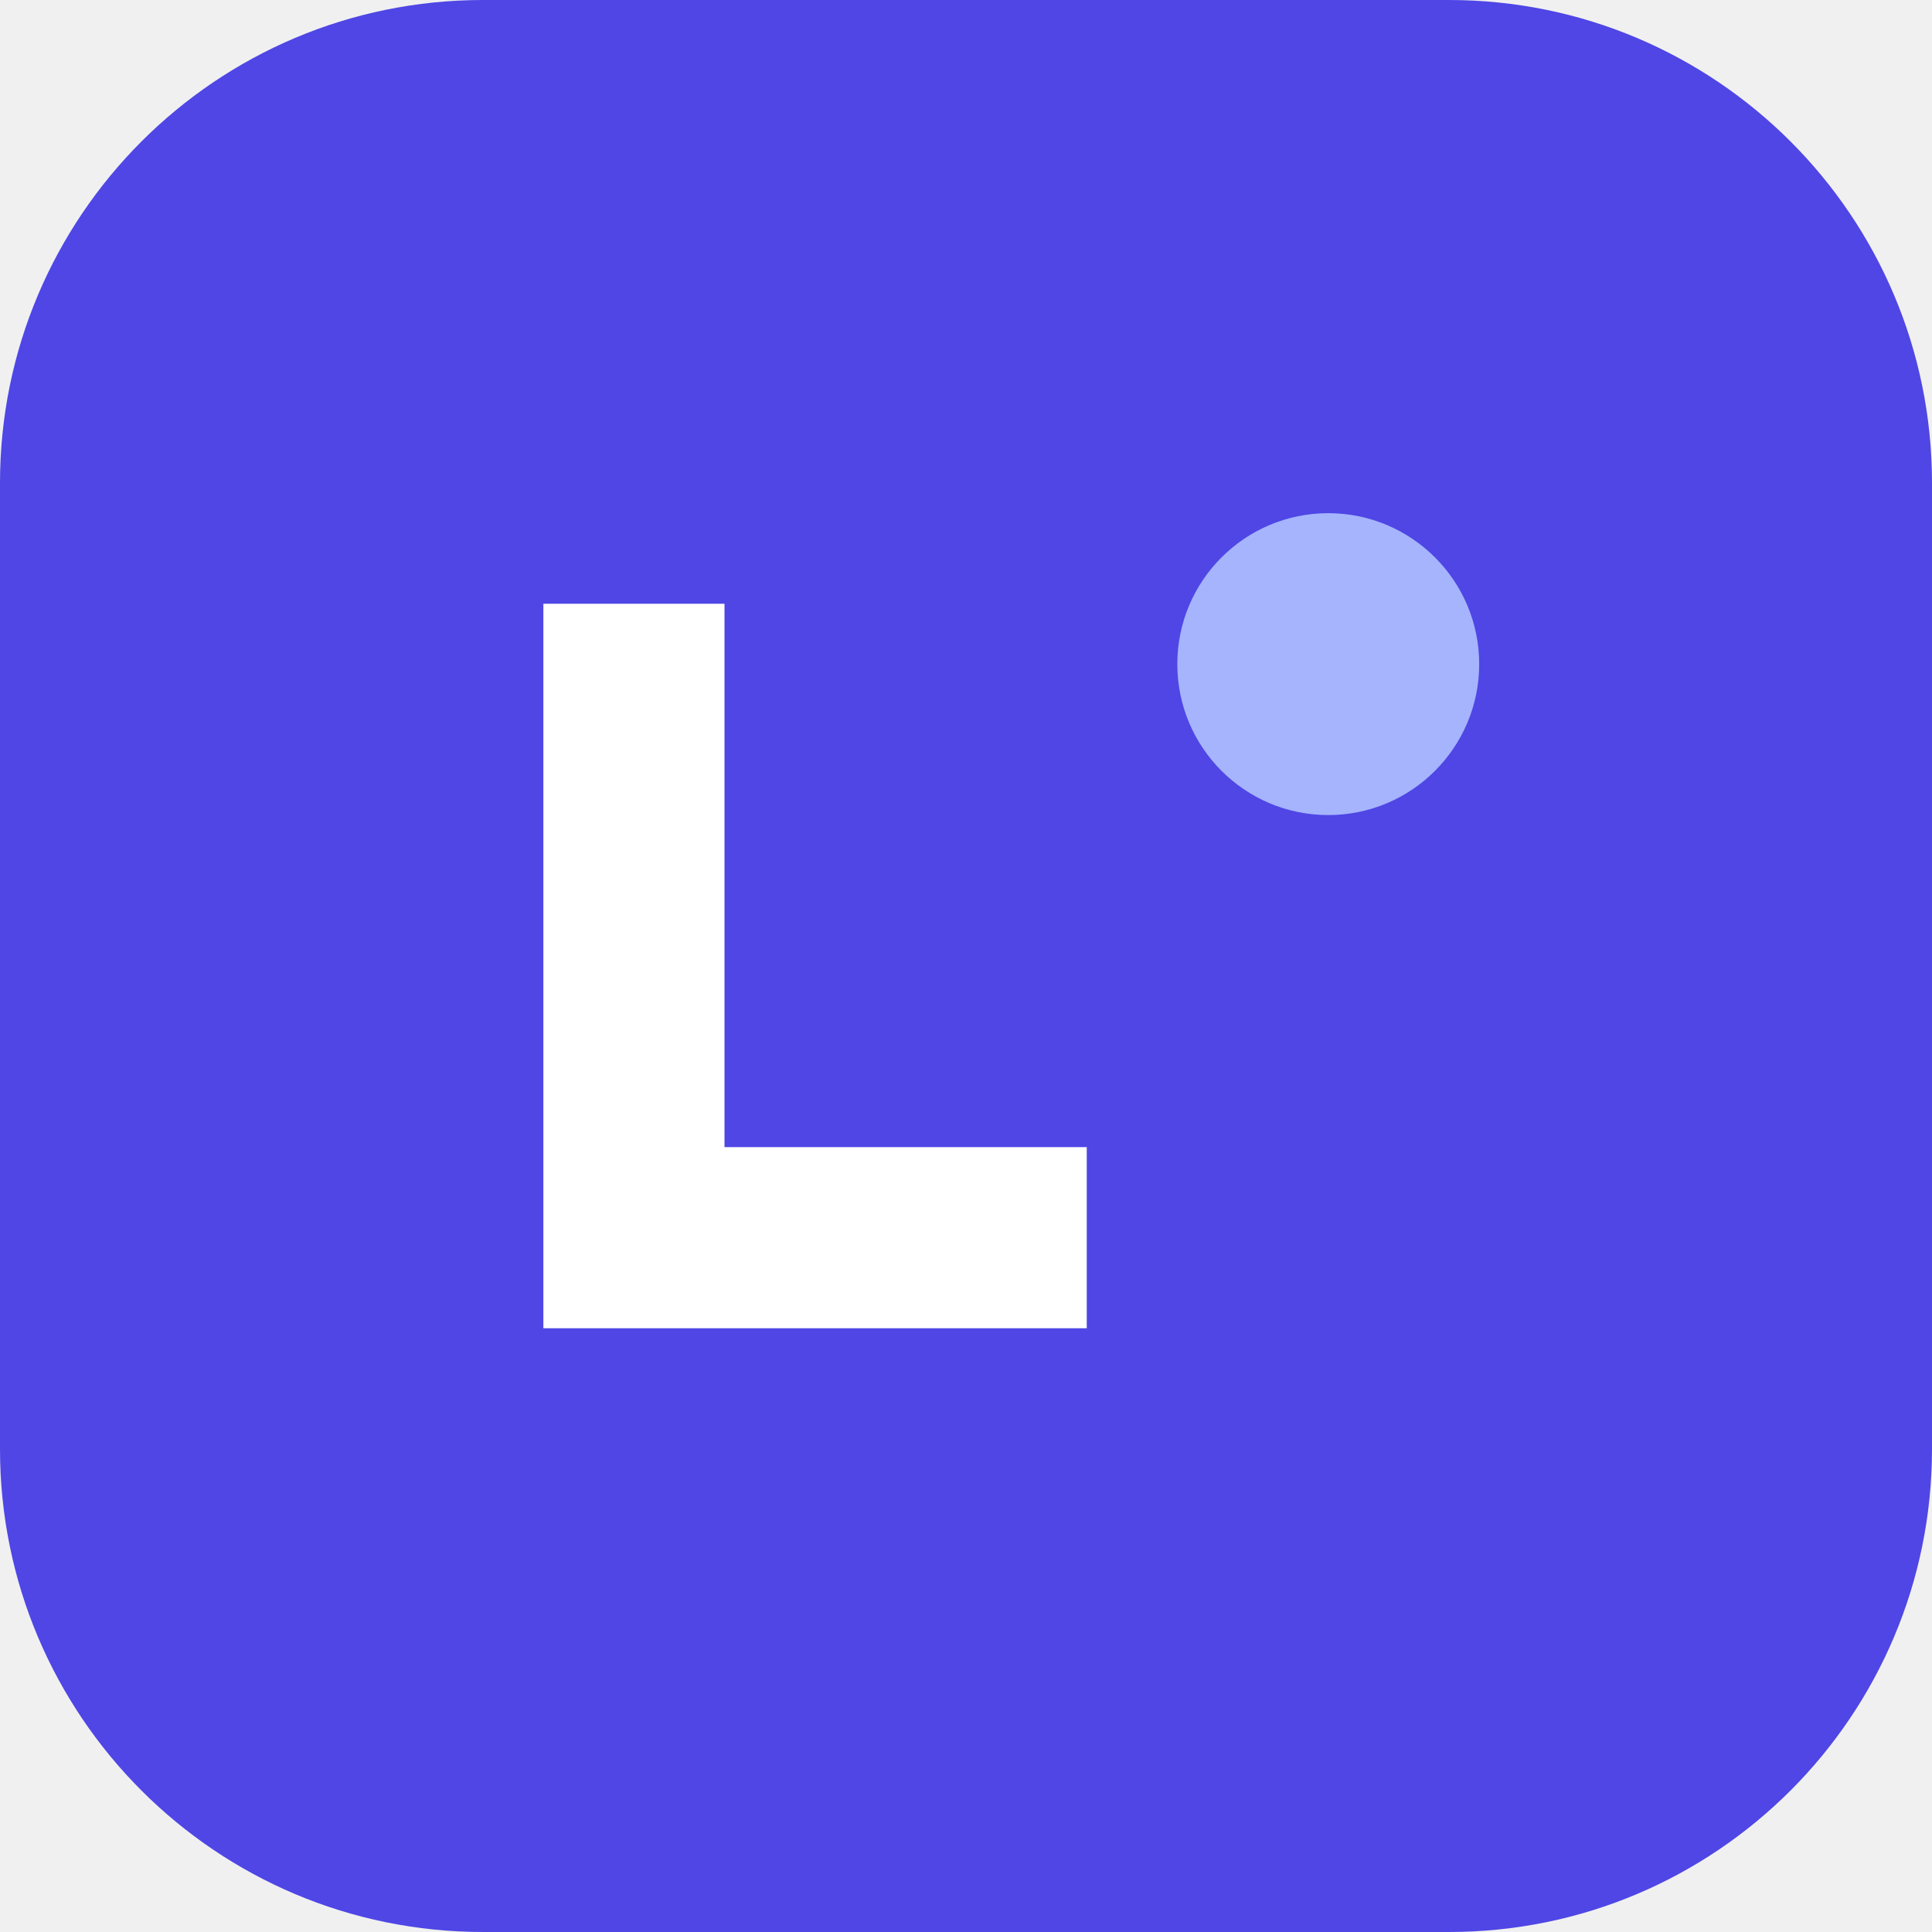
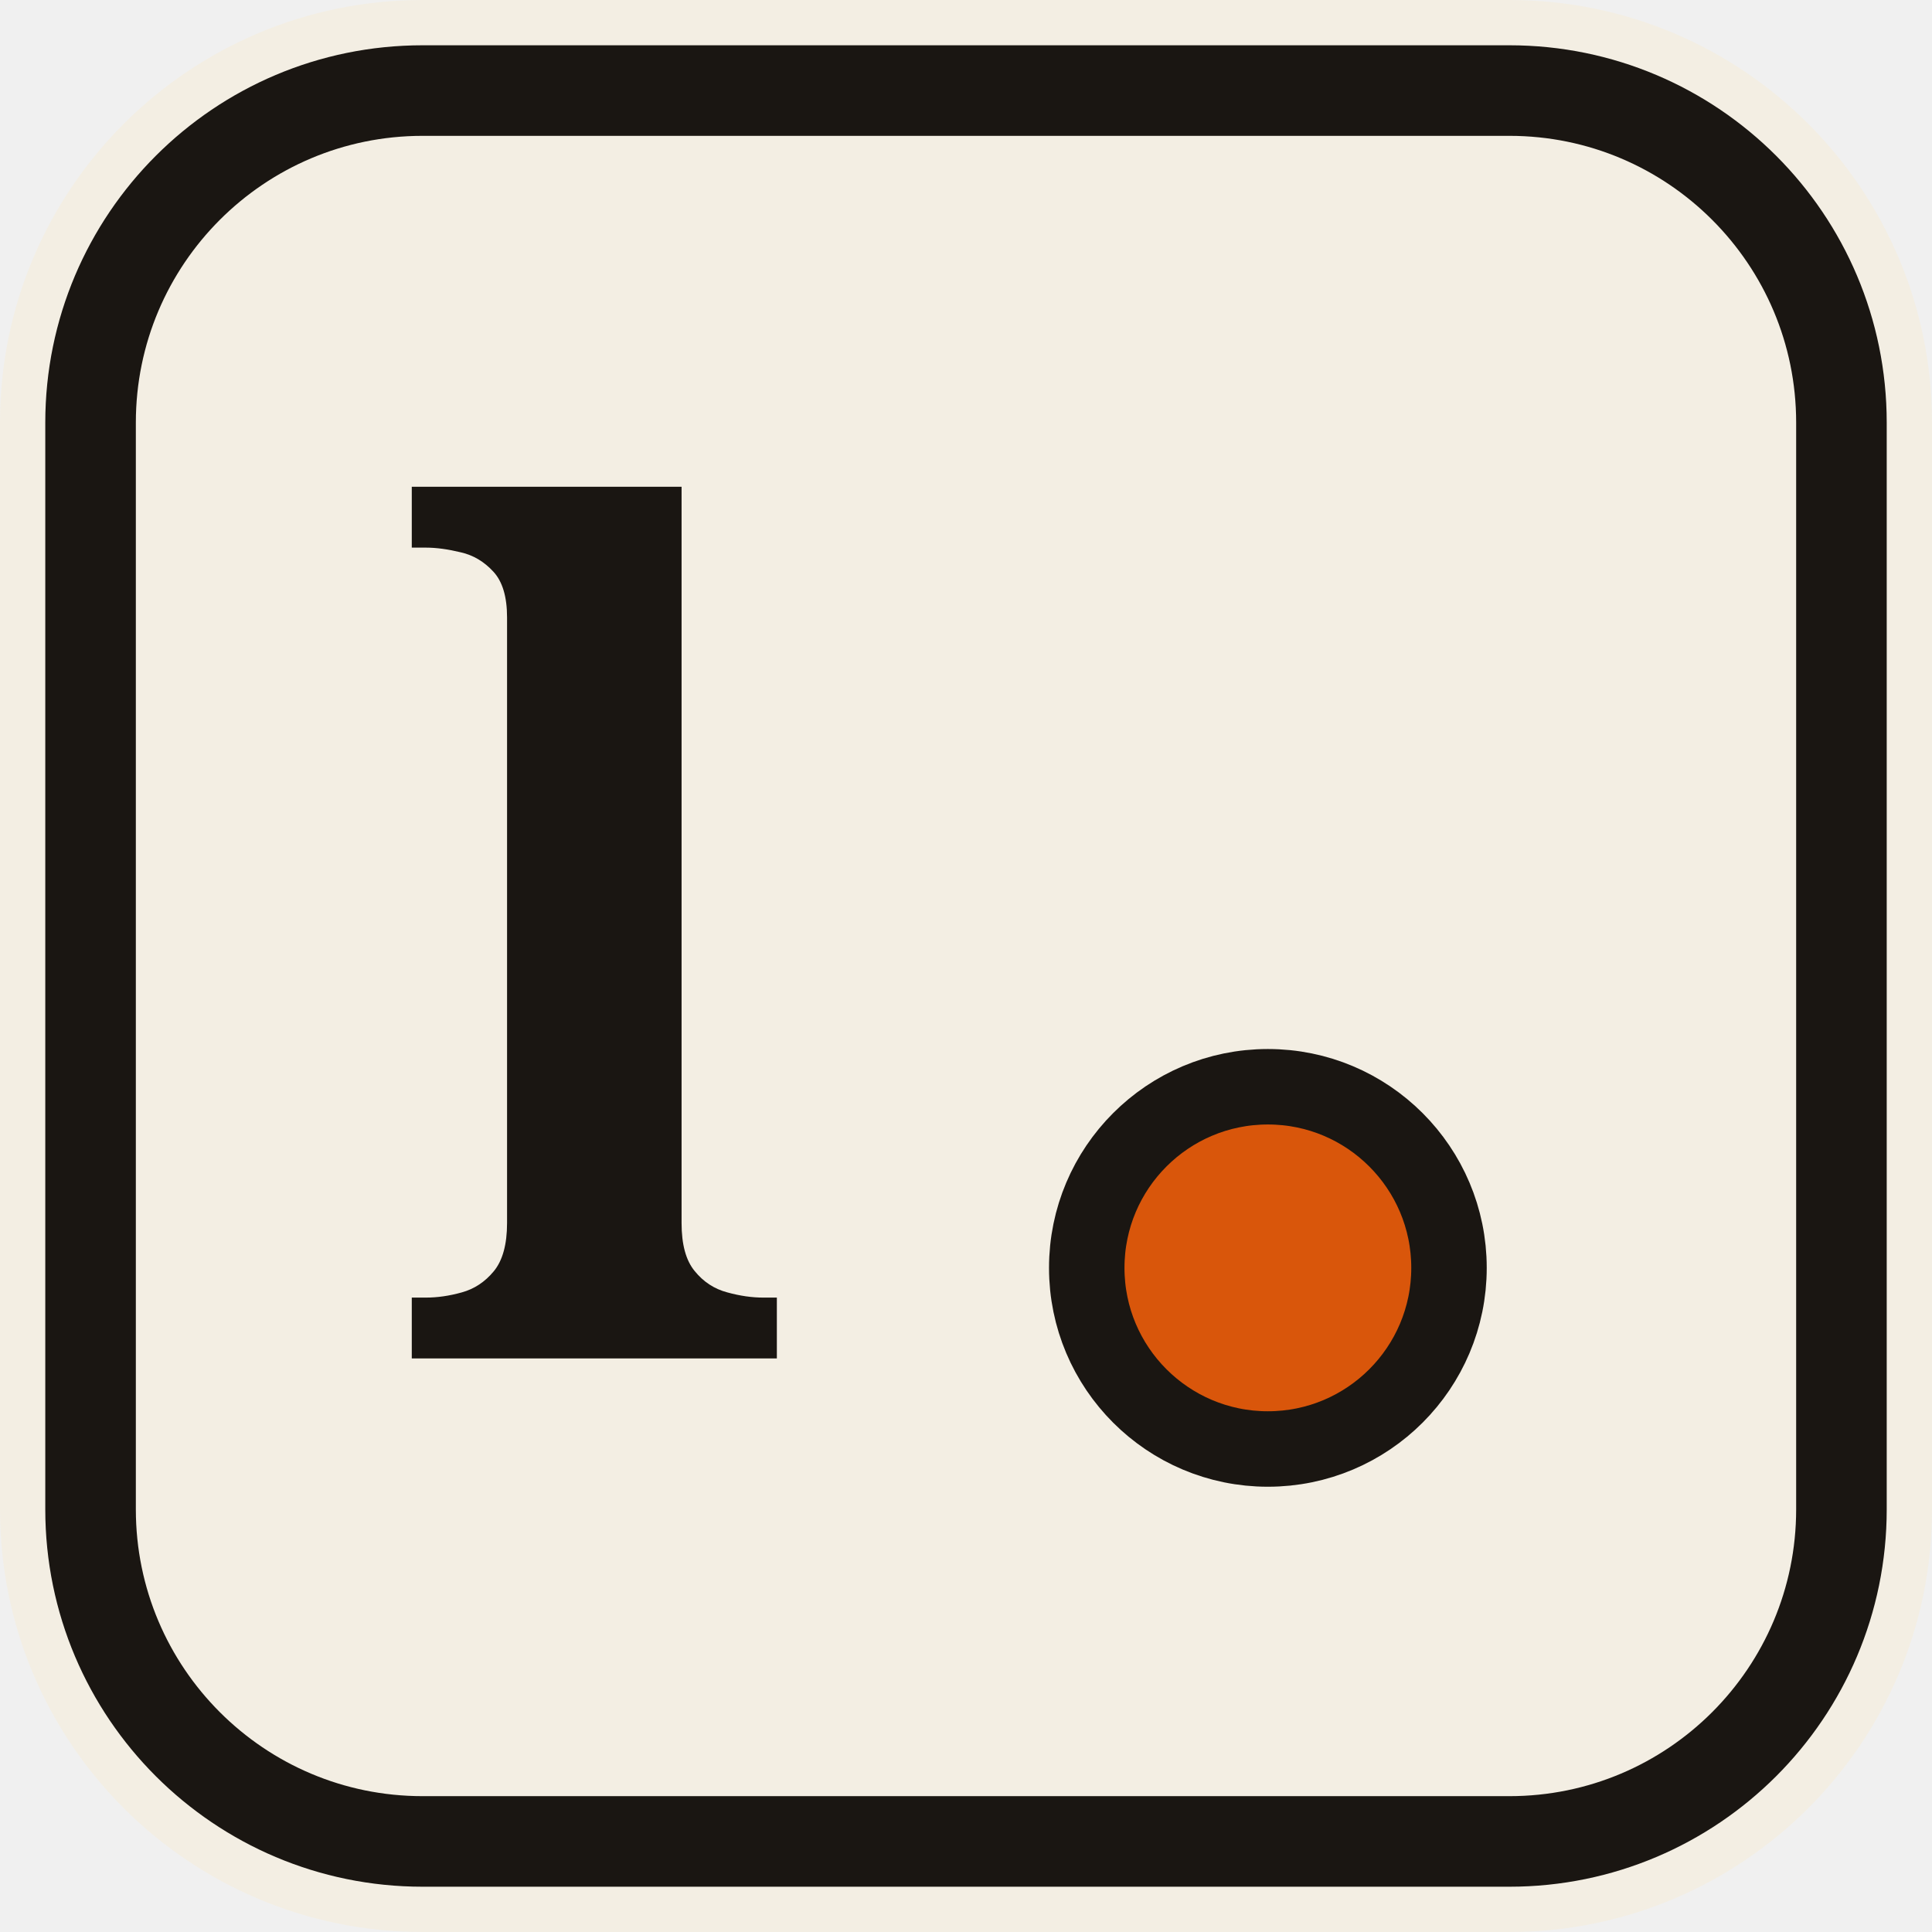
- <svg xmlns="http://www.w3.org/2000/svg" viewBox="0 0 32 32">
-   <rect width="32" height="32" rx="8" fill="#4f46e5" />
-   <path d="M9 22V10h3v9h6v3z" fill="#fff" />
-   <circle cx="22" cy="11" r="2.5" fill="#a5b4fc" />
+ <svg xmlns="http://www.w3.org/2000/svg" viewBox="0 0 64 64">
+   <rect width="64" height="64" rx="14" fill="#f3eee3" />
+   <rect x="3" y="3" width="58" height="58" rx="11" fill="none" stroke="#1a1612" stroke-width="3" />
+   <text x="13" y="45" font-family="Georgia,serif" font-weight="700" font-size="38" fill="#1a1612">l</text>
+   <circle cx="42" cy="42" r="6" fill="#d9560b" stroke="#1a1612" stroke-width="2.5" />
</svg>
